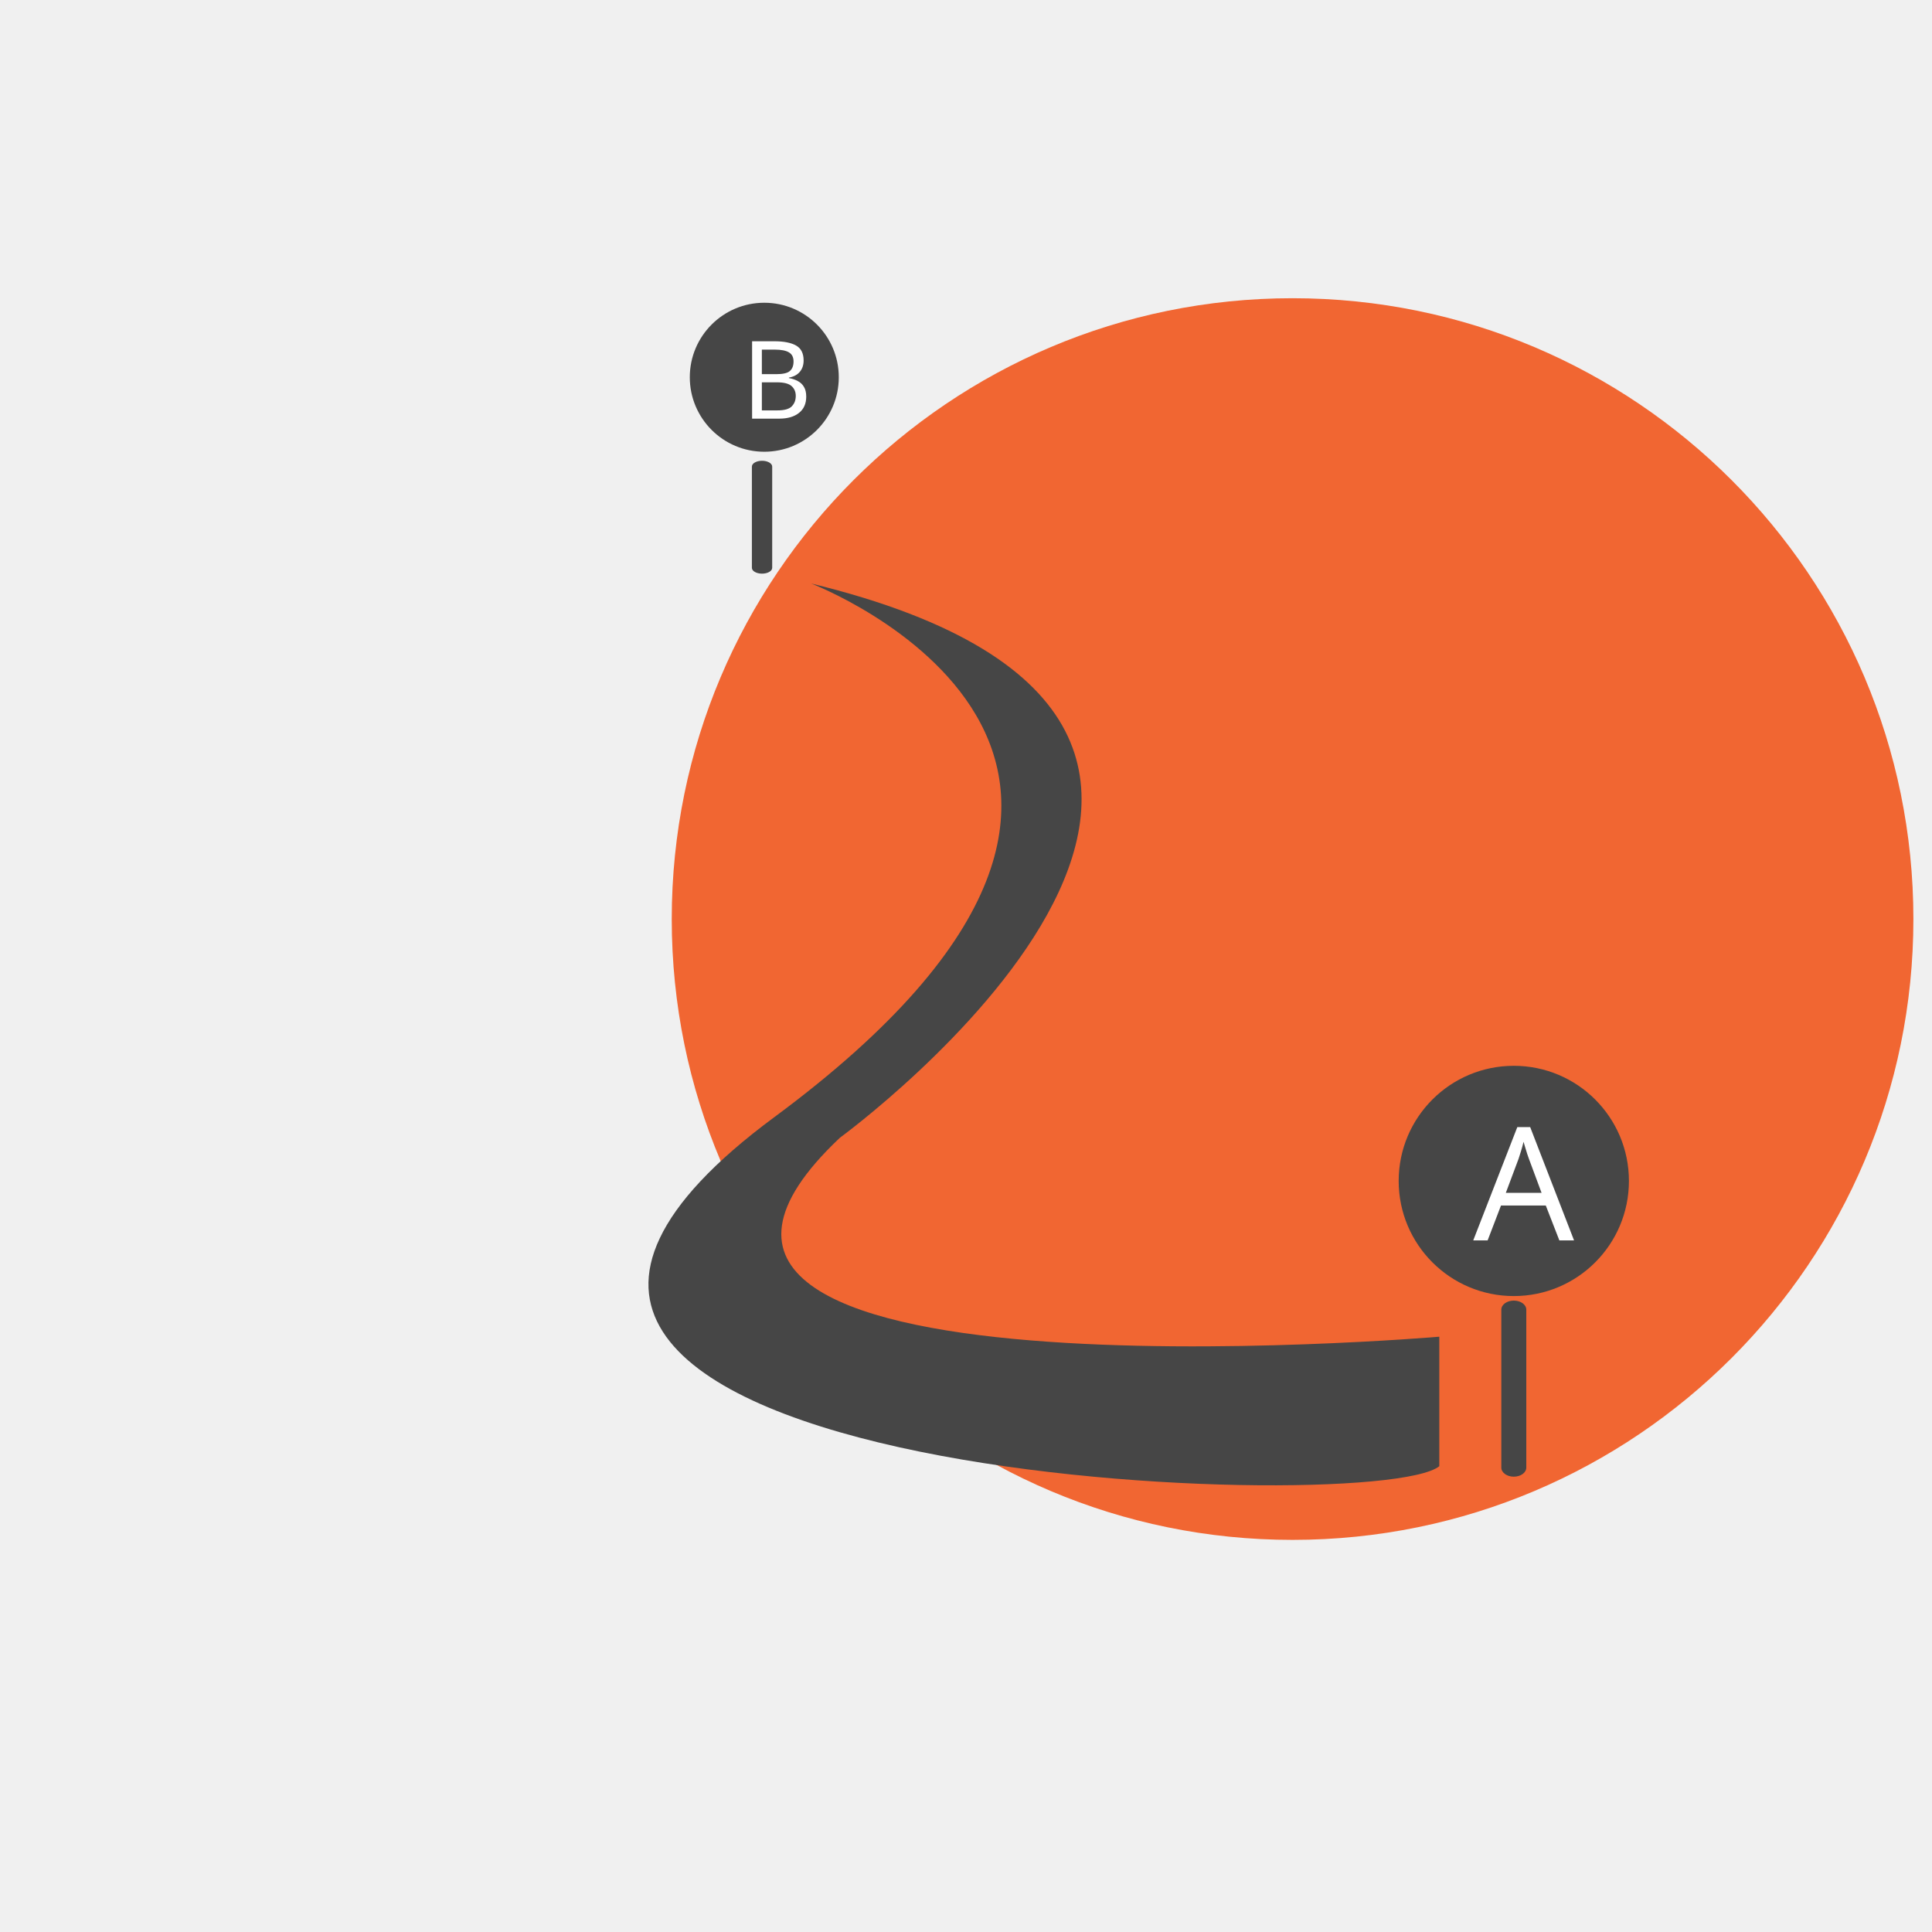
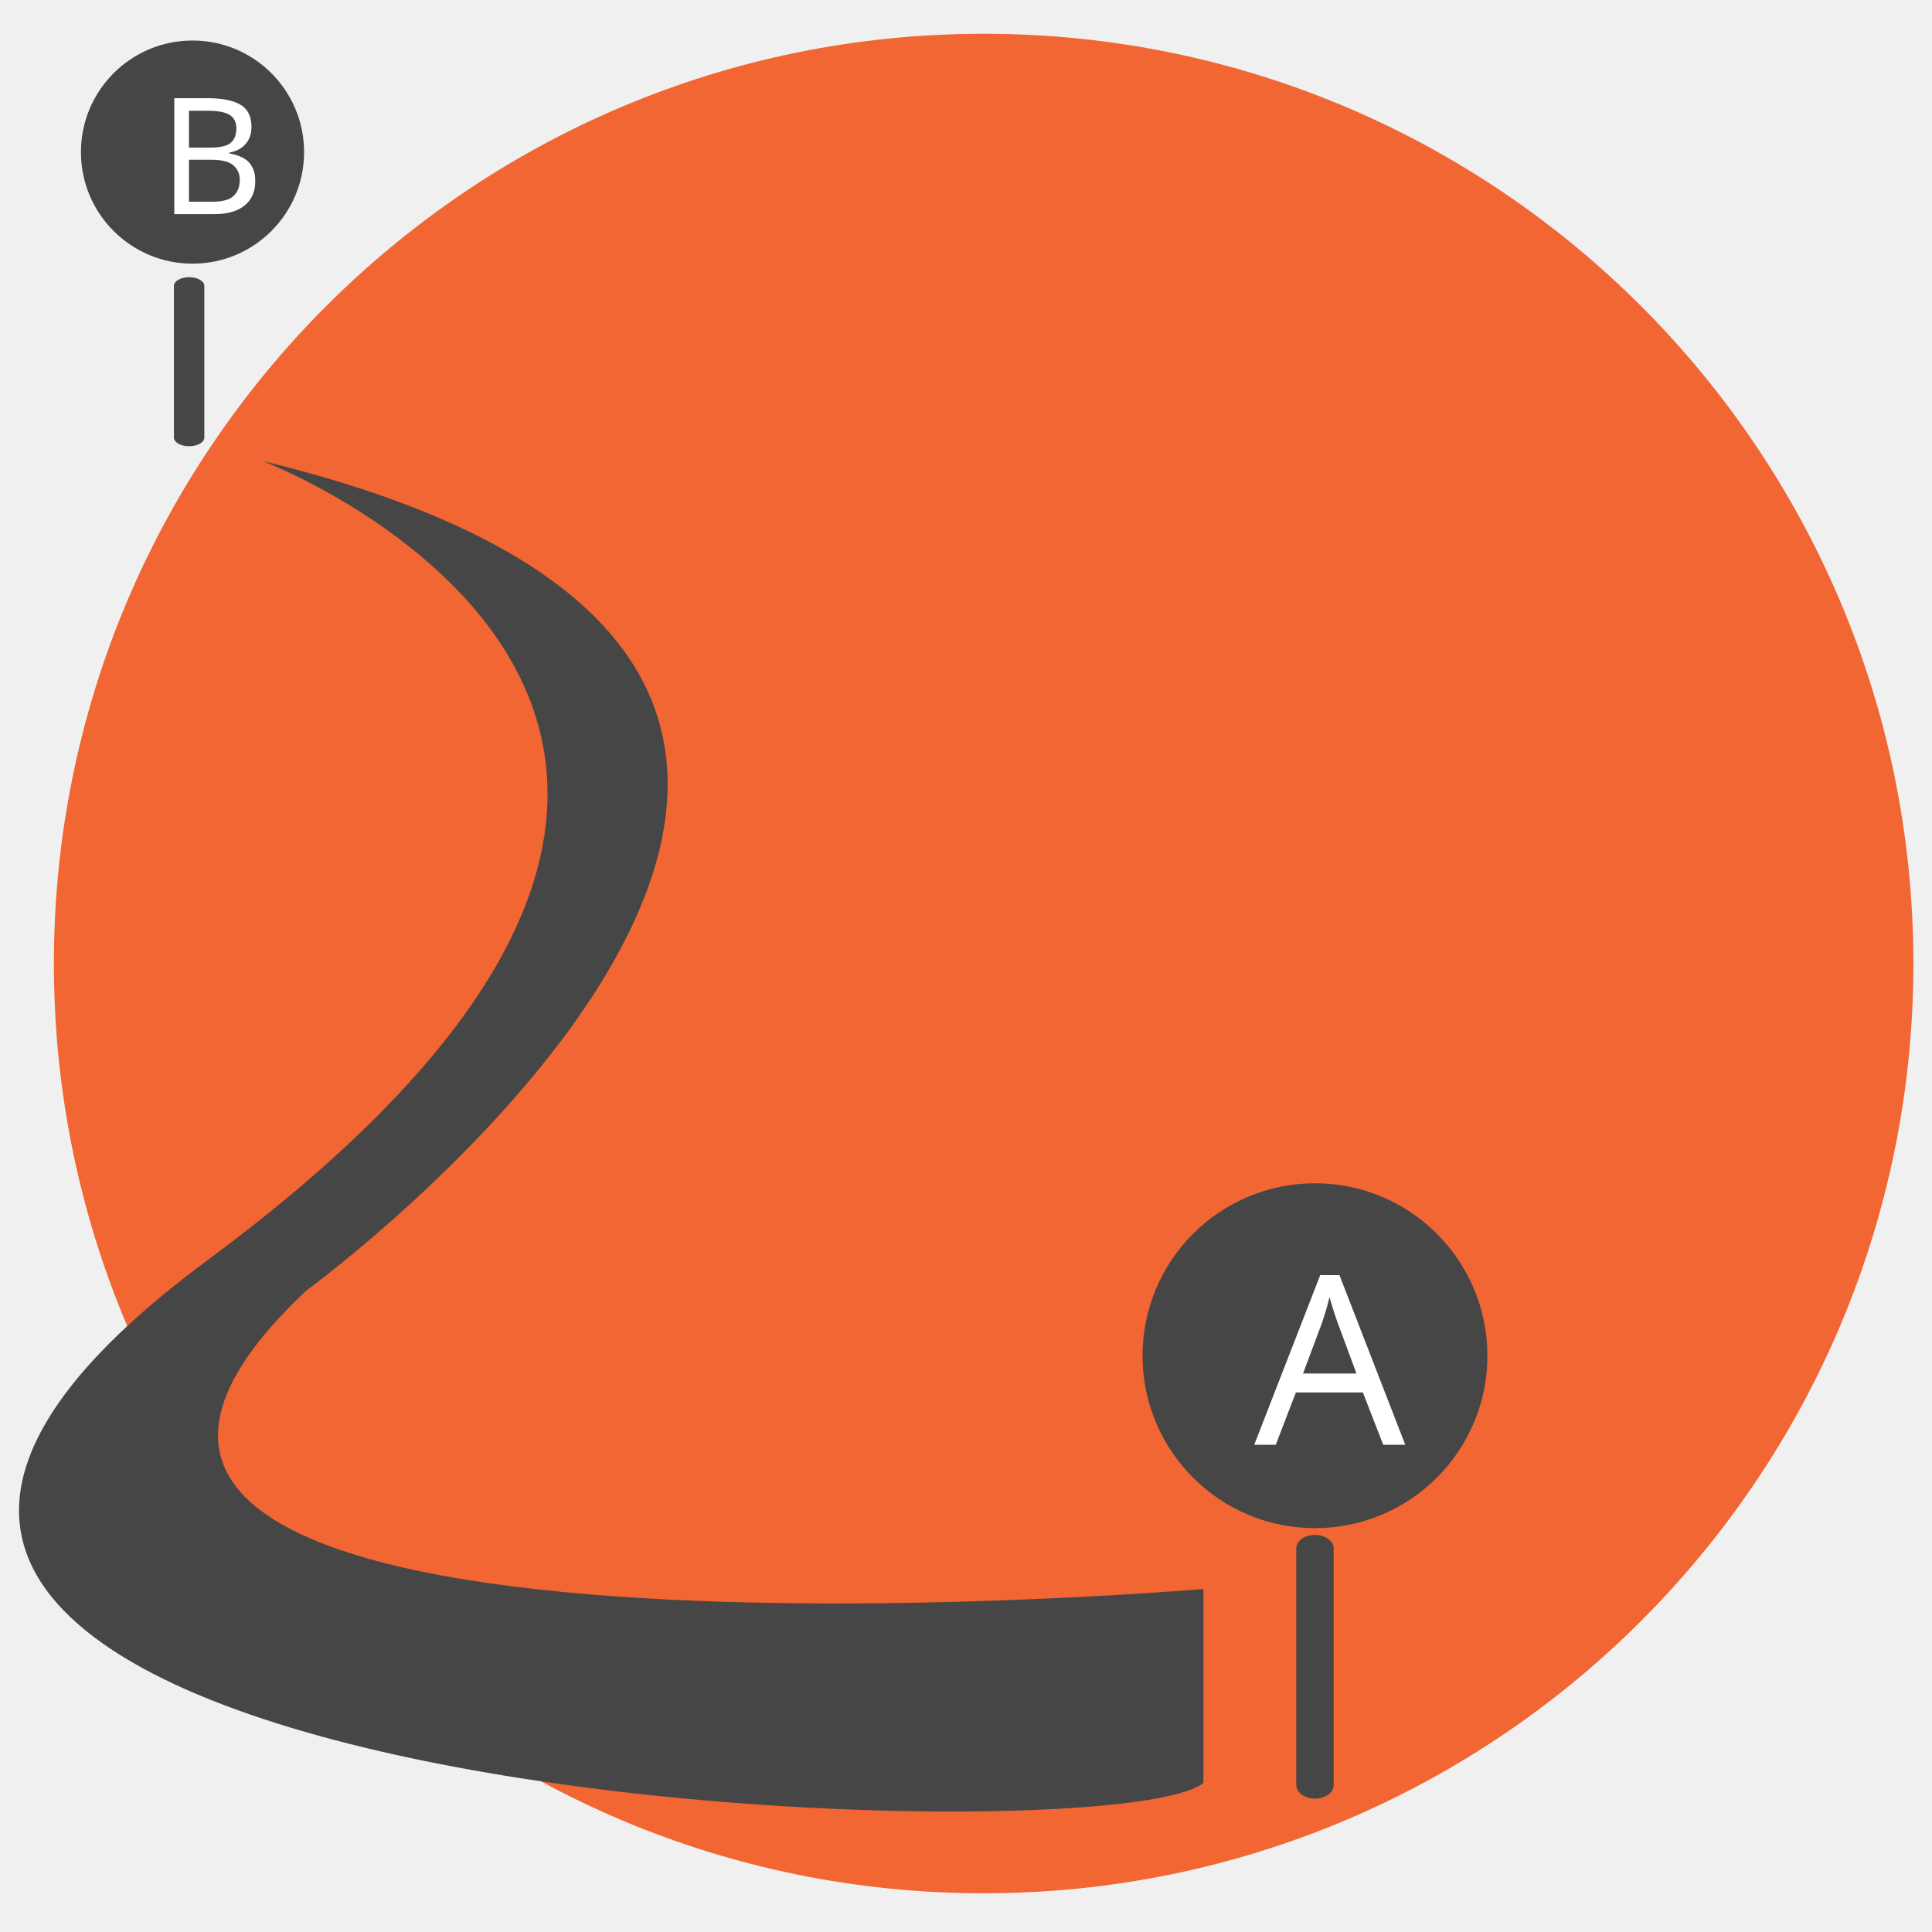
<svg xmlns="http://www.w3.org/2000/svg" version="1.1" id="Layer_1" x="0px" y="0px" width="300px" height="300px" viewBox="0 0 300 300" enable-background="new 0 0 300 300" xml:space="preserve">
  <g>
-     <circle fill="#F16632" cx="200.709" cy="142.71" r="96.402" />
-     <path fill="#464646" d="M125.956,90.606c0,0,70.126,26.775-5.737,82.876c-75.864,56.101,93.077,62.477,103.277,54.189v-20.108   c0,0-138.34,11.82-93.077-30.894C130.418,176.67,217.758,112.919,125.956,90.606z" />
-     <circle fill="#464646" cx="235.063" cy="183.375" r="17.877" />
-     <circle fill="#464646" cx="118.679" cy="58.578" r="11.568" />
-     <path fill="#464646" d="M237.003,227.889c0,0.779-0.867,1.409-1.94,1.409l0,0c-1.073,0-1.94-0.63-1.94-1.409v-24.527   c0-0.777,0.867-1.407,1.94-1.407l0,0c1.073,0,1.94,0.63,1.94,1.407V227.889z" />
-     <path fill="#464646" d="M119.906,88.174c0,0.499-0.706,0.902-1.577,0.902l0,0c-0.872,0-1.577-0.403-1.577-0.902V72.451   c0-0.499,0.705-0.903,1.577-0.903l0,0c0.872,0,1.577,0.404,1.577,0.903V88.174z" />
-     <text transform="matrix(1 0 0 1 228.7627 192.6104)" fill="#FFFFFF" font-family="'PoplarStd'" font-size="24.541">A</text>
-     <text transform="matrix(1 0 0 1 115.1602 65.0059)" fill="#FFFFFF" font-family="'PoplarStd'" font-size="16.826">B</text>
+     <circle fill="#F16632" cx="152.74" cy="149.615" r="144.371" />
+     <path fill="#464646" d="M40.791,71.583c0,0,105.021,40.099-8.592,124.116c-113.614,84.017,139.391,93.563,154.666,81.151v-30.113   c0,0-207.177,17.702-139.391-46.264C47.474,200.474,178.271,104.999,40.791,71.583z" />
+     <circle fill="#464646" cx="204.188" cy="210.514" r="26.774" />
+     <circle fill="#464646" cx="29.893" cy="23.618" r="17.325" />
+     <path fill="#464646" d="M207.095,277.179c0,1.165-1.3,2.108-2.906,2.108l0,0c-1.607,0-2.907-0.943-2.907-2.108v-36.732   c0-1.165,1.3-2.108,2.907-2.108l0,0c1.606,0,2.906,0.943,2.906,2.108V277.179z" />
+     <path fill="#464646" d="M31.73,67.94c0,0.747-1.057,1.352-2.362,1.352l0,0c-1.306,0-2.362-0.605-2.362-1.352V44.394   c0-0.747,1.057-1.352,2.362-1.352l0,0c1.305,0,2.362,0.605,2.362,1.352V67.94z" />
+     <text transform="matrix(1 0 0 1 194.7559 224.3447)" fill="#FFFFFF" font-family="'PoplarStd'" font-size="36.753">A</text>
+     <text transform="matrix(1 0 0 1 24.6255 33.2451)" fill="#FFFFFF" font-family="'PoplarStd'" font-size="25.199">B</text>
  </g>
</svg>
